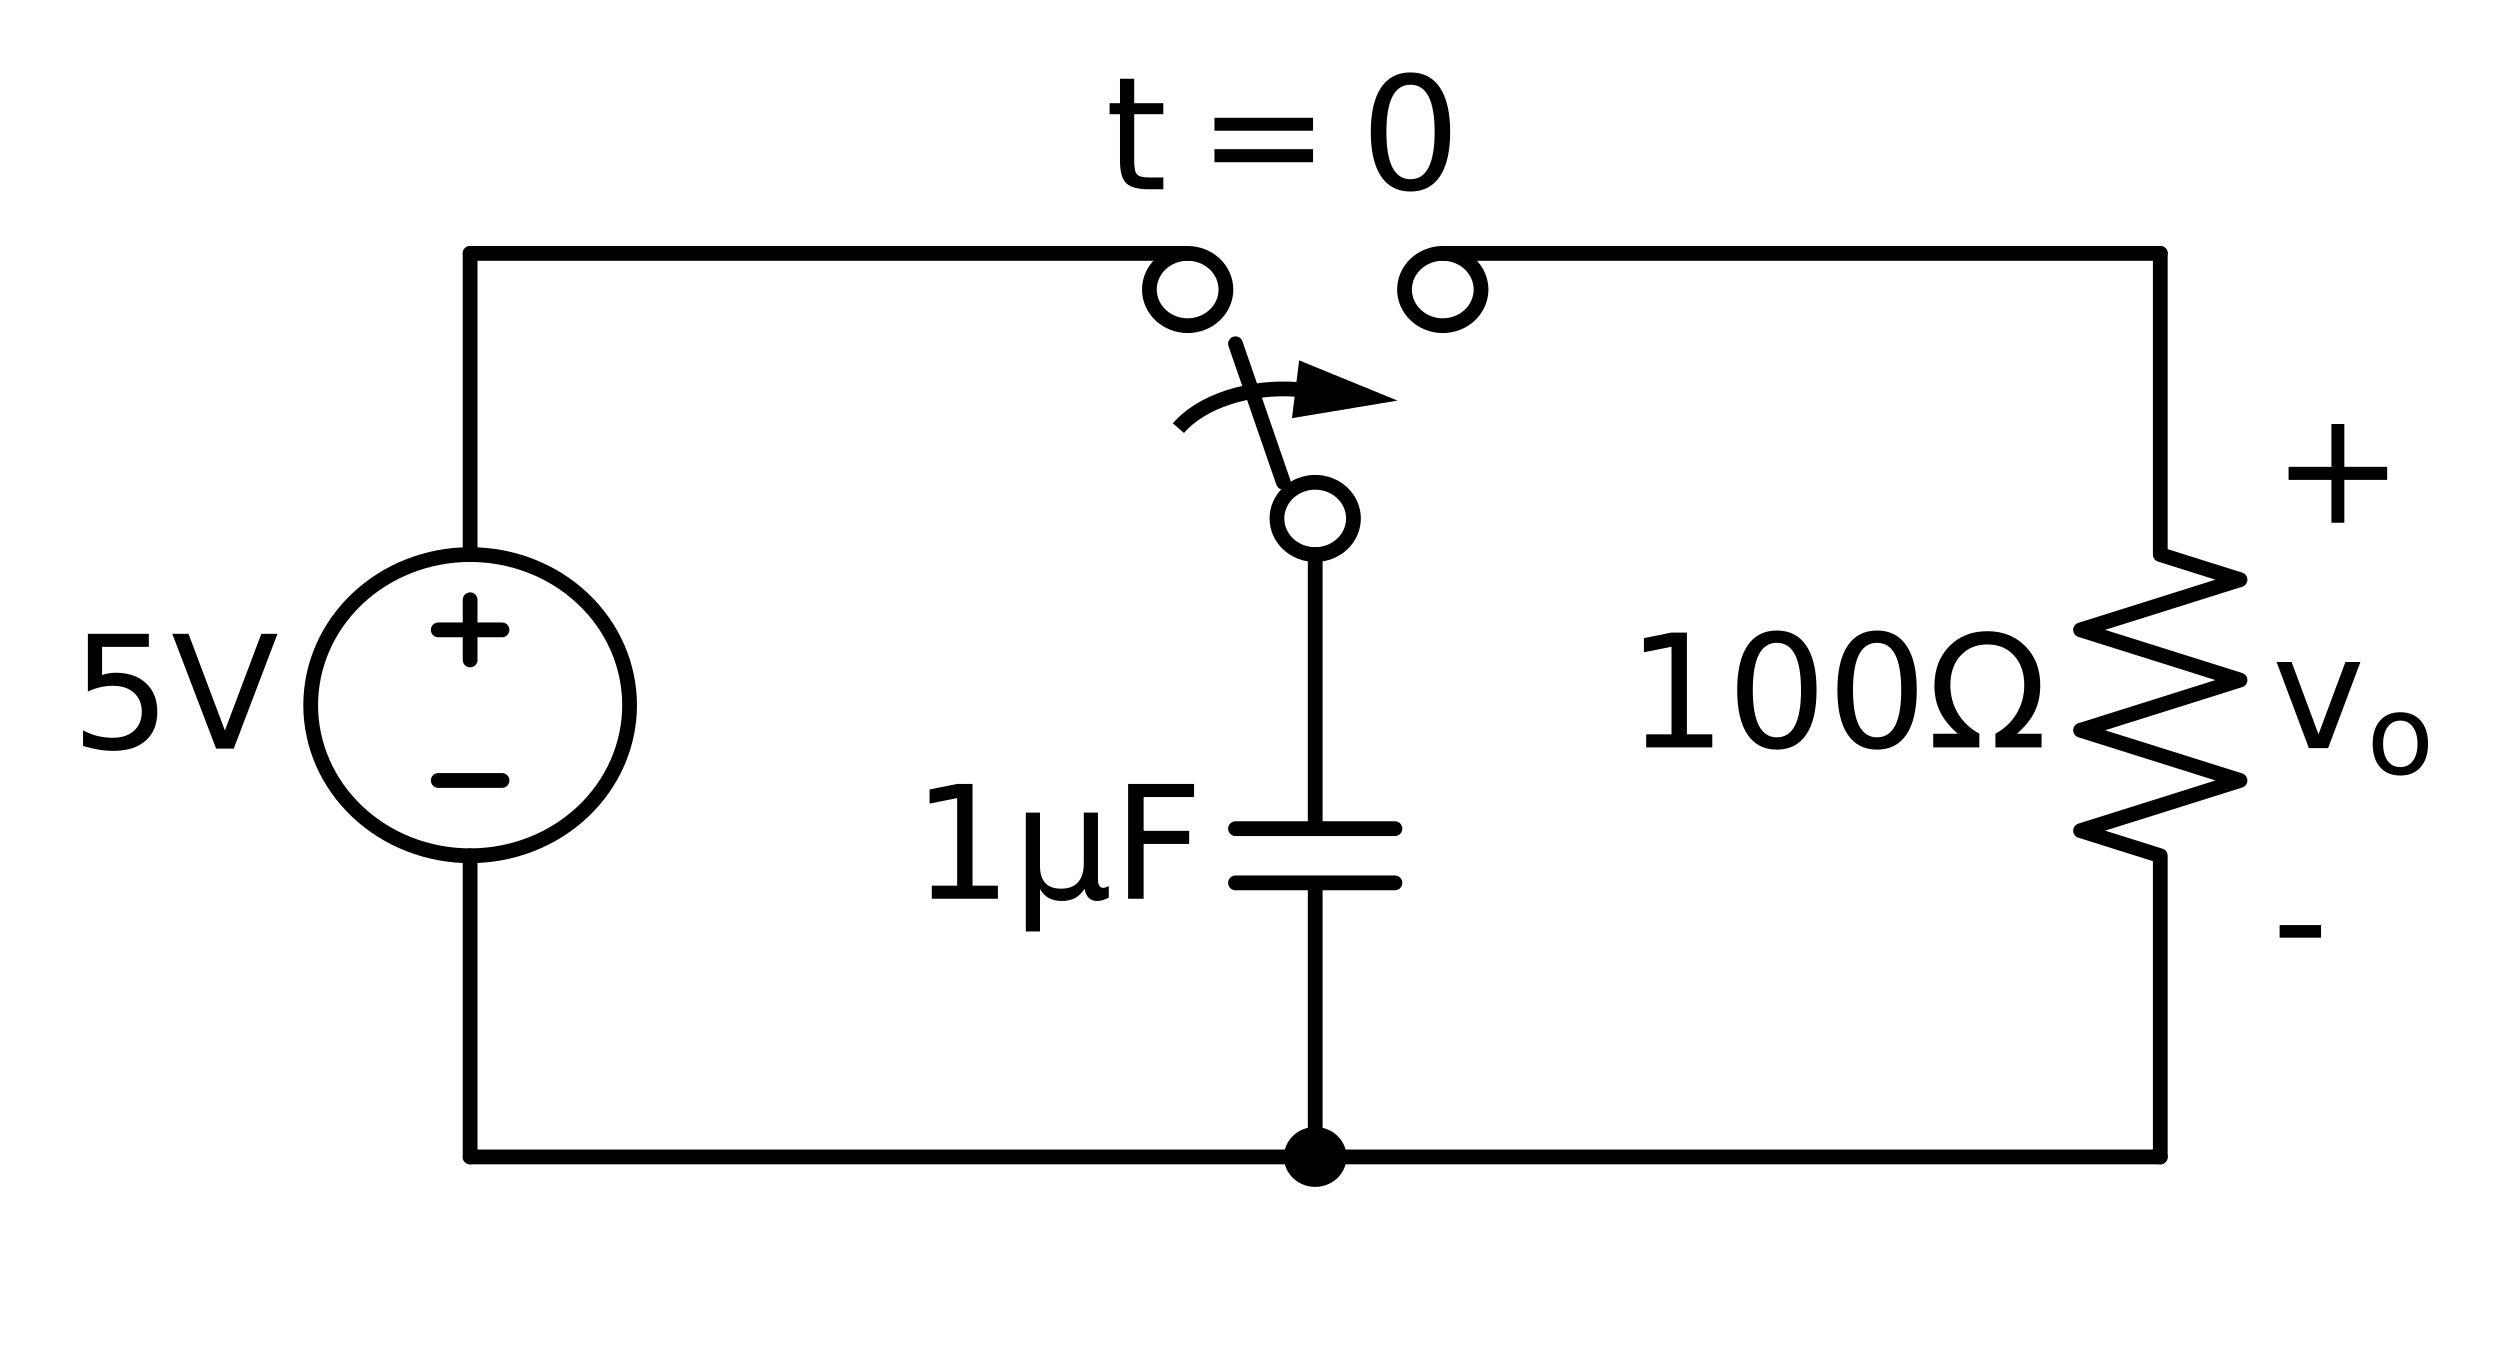
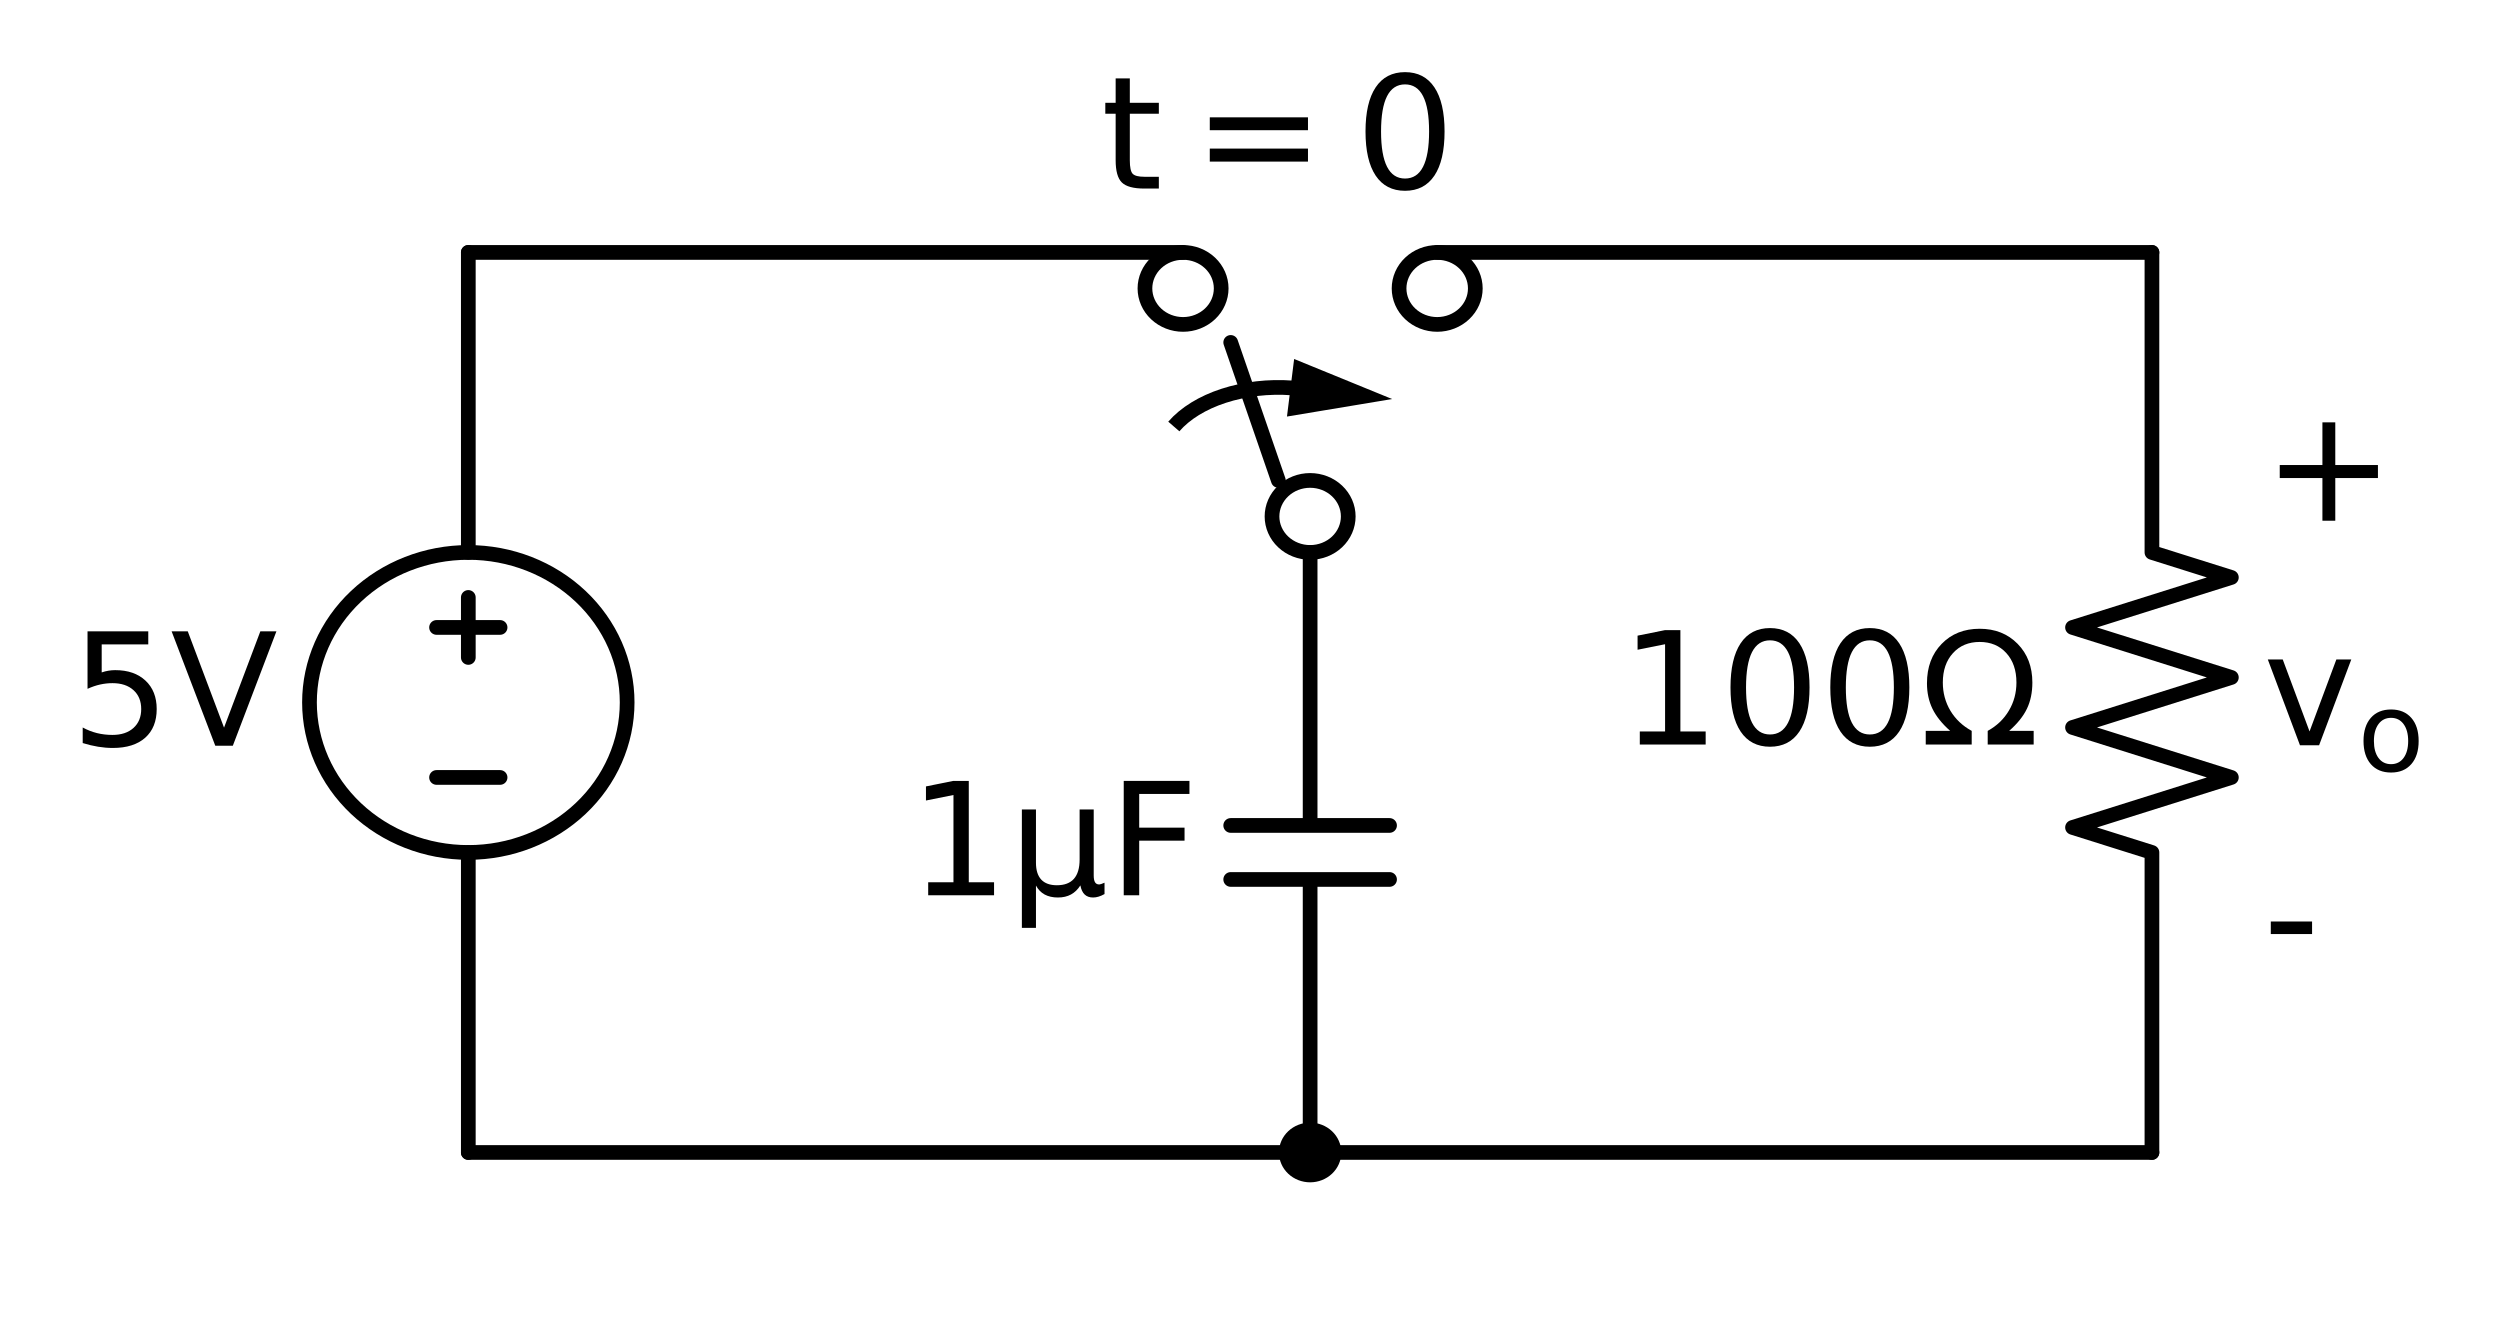
- <svg xmlns="http://www.w3.org/2000/svg" xmlns:xlink="http://www.w3.org/1999/xlink" height="138pt" version="1.1" viewBox="0 0 254 138" width="254pt">
+ <svg xmlns="http://www.w3.org/2000/svg" xmlns:xlink="http://www.w3.org/1999/xlink" height="134.805pt" version="1.1" viewBox="0 0 254.985 134.805" width="254.985pt">
  <defs>
    <style type="text/css">
*{stroke-linecap:butt;stroke-linejoin:round;}
  </style>
  </defs>
  <g id="figure_1">
    <g id="patch_1">
-       <path d="M 0 138.305  L 254.985 138.305  L 254.985 0  L 0 0  z " style="fill:none;" />
+       <path d="M 0 134.805  L 254.985 134.805  L 254.985 0  L 0 0  z " style="fill:none;" />
    </g>
    <g id="axes_1">
      <g id="patch_2">
-         <path clip-path="url(#p2a2c22a0de)" d="M 131.803 39.567  C 129.397 39.389 126.959 39.668 124.806 40.369  C 122.654 41.07 120.882 42.16 119.721 43.499  " style="fill:none;stroke:#000000;stroke-linejoin:miter;stroke-width:1.5;" />
+         <path clip-path="url(#pf047d876f2)" d="M 47.765 86.945  C 52.061 86.945 56.182 85.333 59.22 82.464  C 62.258 79.595 63.965 75.703 63.965 71.645  C 63.965 67.587 62.258 63.695 59.22 60.826  C 56.182 57.957 52.061 56.345 47.765 56.345  C 43.469 56.345 39.348 57.957 36.31 60.826  C 33.272 63.695 31.565 67.587 31.565 71.645  C 31.565 75.703 33.272 79.595 36.31 82.464  C 39.348 85.333 43.469 86.945 47.765 86.945  z " style="fill:none;stroke:#000000;stroke-linejoin:miter;stroke-width:1.5;" />
      </g>
      <g id="patch_3">
-         <path clip-path="url(#p2a2c22a0de)" d="M 140.17 40.496  L 131.842 41.882  L 132.123 39.618  L 131.802 39.583  L 131.805 39.552  L 132.127 39.588  L 132.409 37.324  z " style="stroke:#000000;stroke-linejoin:miter;" />
+         <path clip-path="url(#pf047d876f2)" d="M 133.625 56.345  C 134.656 56.345 135.645 55.958 136.374 55.269  C 137.103 54.581 137.513 53.647 137.513 52.673  C 137.513 51.699 137.103 50.765 136.374 50.077  C 135.645 49.388 134.656 49.001 133.625 49.001  C 132.594 49.001 131.605 49.388 130.876 50.077  C 130.147 50.765 129.737 51.699 129.737 52.673  C 129.737 53.647 130.147 54.581 130.876 55.269  C 131.605 55.958 132.594 56.345 133.625 56.345  z " style="fill:none;stroke:#000000;stroke-linejoin:miter;stroke-width:1.5;" />
+       </g>
+       <g id="patch_4">
+         <path clip-path="url(#pf047d876f2)" d="M 146.585 33.089  C 147.616 33.089 148.605 32.702 149.334 32.013  C 150.063 31.325 150.473 30.391 150.473 29.417  C 150.473 28.443 150.063 27.509 149.334 26.821  C 148.605 26.132 147.616 25.745 146.585 25.745  C 145.554 25.745 144.565 26.132 143.836 26.821  C 143.107 27.509 142.697 28.443 142.697 29.417  C 142.697 30.391 143.107 31.325 143.836 32.013  C 144.565 32.702 145.554 33.089 146.585 33.089  z " style="fill:none;stroke:#000000;stroke-linejoin:miter;stroke-width:1.5;" />
+       </g>
+       <g id="patch_5">
+         <path clip-path="url(#pf047d876f2)" d="M 120.665 33.089  C 121.696 33.089 122.685 32.702 123.414 32.013  C 124.143 31.325 124.553 30.391 124.553 29.417  C 124.553 28.443 124.143 27.509 123.414 26.821  C 122.685 26.132 121.696 25.745 120.665 25.745  C 119.634 25.745 118.645 26.132 117.916 26.821  C 117.187 27.509 116.777 28.443 116.777 29.417  C 116.777 30.391 117.187 31.325 117.916 32.013  C 118.645 32.702 119.634 33.089 120.665 33.089  z " style="fill:none;stroke:#000000;stroke-linejoin:miter;stroke-width:1.5;" />
+       </g>
+       <g id="patch_6">
+         <path clip-path="url(#pf047d876f2)" d="M 133.625 119.84  C 134.269 119.84 134.888 119.598 135.343 119.168  C 135.799 118.737 136.055 118.154 136.055 117.545  C 136.055 116.936 135.799 116.353 135.343 115.922  C 134.888 115.492 134.269 115.25 133.625 115.25  C 132.981 115.25 132.362 115.492 131.907 115.922  C 131.451 116.353 131.195 116.936 131.195 117.545  C 131.195 118.154 131.451 118.737 131.907 119.168  C 132.362 119.598 132.981 119.84 133.625 119.84  z " style="stroke:#000000;stroke-linejoin:miter;stroke-width:1.5;" />
+       </g>
+       <g id="patch_7">
+         <path clip-path="url(#pf047d876f2)" d="M 131.803 39.567  C 129.397 39.389 126.959 39.668 124.806 40.369  C 122.654 41.07 120.882 42.16 119.721 43.499  " style="fill:none;stroke:#000000;stroke-linejoin:miter;stroke-width:1.5;" />
+       </g>
+       <g id="patch_8">
+         <path clip-path="url(#pf047d876f2)" d="M 140.17 40.496  L 131.842 41.882  L 132.123 39.618  L 131.802 39.583  L 131.805 39.552  L 132.127 39.588  L 132.409 37.324  z " style="stroke:#000000;stroke-linejoin:miter;" />
      </g>
      <g id="line2d_1">
-         <path clip-path="url(#p2a2c22a0de)" d="M 47.765 117.545  L 47.765 86.945  L 47.765 86.945  M 47.765 56.345  L 47.765 56.345  L 47.765 25.745  " style="fill:none;stroke:#000000;stroke-linecap:round;stroke-width:1.5;" />
+         <path clip-path="url(#pf047d876f2)" d="M 47.765 117.545  L 47.765 86.945  L 47.765 86.945  M 47.765 56.345  L 47.765 56.345  L 47.765 25.745  " style="fill:none;stroke:#000000;stroke-linecap:round;stroke-width:1.5;" />
      </g>
      <g id="line2d_2">
-         <path clip-path="url(#p2a2c22a0de)" d="M 51.005 79.295  L 44.525 79.295  " style="fill:none;stroke:#000000;stroke-linecap:round;stroke-width:1.5;" />
+         <path clip-path="url(#pf047d876f2)" d="M 51.005 79.295  L 44.525 79.295  " style="fill:none;stroke:#000000;stroke-linecap:round;stroke-width:1.5;" />
      </g>
      <g id="line2d_3">
-         <path clip-path="url(#p2a2c22a0de)" d="M 47.765 67.055  L 47.765 60.935  " style="fill:none;stroke:#000000;stroke-linecap:round;stroke-width:1.5;" />
+         <path clip-path="url(#pf047d876f2)" d="M 47.765 67.055  L 47.765 60.935  " style="fill:none;stroke:#000000;stroke-linecap:round;stroke-width:1.5;" />
      </g>
      <g id="line2d_4">
-         <path clip-path="url(#p2a2c22a0de)" d="M 51.005 63.995  L 44.525 63.995  " style="fill:none;stroke:#000000;stroke-linecap:round;stroke-width:1.5;" />
+         <path clip-path="url(#pf047d876f2)" d="M 51.005 63.995  L 44.525 63.995  " style="fill:none;stroke:#000000;stroke-linecap:round;stroke-width:1.5;" />
      </g>
      <g id="line2d_5">
-         <path clip-path="url(#p2a2c22a0de)" d="M 47.765 25.745  L 84.215 25.745  L 120.665 25.745  " style="fill:none;stroke:#000000;stroke-linecap:round;stroke-width:1.5;" />
+         <path clip-path="url(#pf047d876f2)" d="M 47.765 25.745  L 84.215 25.745  L 120.665 25.745  " style="fill:none;stroke:#000000;stroke-linecap:round;stroke-width:1.5;" />
      </g>
      <g id="line2d_6">
-         <path clip-path="url(#p2a2c22a0de)" d="M 133.625 56.345  M 130.385 49.001  L 125.525 34.925  M 120.665 25.745  " style="fill:none;stroke:#000000;stroke-linecap:round;stroke-width:1.5;" />
+         <path clip-path="url(#pf047d876f2)" d="M 133.625 56.345  M 130.385 49.001  L 125.525 34.925  M 120.665 25.745  " style="fill:none;stroke:#000000;stroke-linecap:round;stroke-width:1.5;" />
      </g>
      <g id="line2d_7">
-         <path clip-path="url(#p2a2c22a0de)" d="M 146.585 25.745  L 183.035 25.745  L 219.485 25.745  " style="fill:none;stroke:#000000;stroke-linecap:round;stroke-width:1.5;" />
+         <path clip-path="url(#pf047d876f2)" d="M 146.585 25.745  L 183.035 25.745  L 219.485 25.745  " style="fill:none;stroke:#000000;stroke-linecap:round;stroke-width:1.5;" />
      </g>
      <g id="line2d_8">
-         <path clip-path="url(#p2a2c22a0de)" d="M 219.485 25.745  L 219.485 56.345  L 227.585 58.895  L 211.385 63.995  L 227.585 69.095  L 211.385 74.195  L 227.585 79.295  L 211.385 84.395  L 219.485 86.945  L 219.485 117.545  " style="fill:none;stroke:#000000;stroke-linecap:round;stroke-width:1.5;" />
+         <path clip-path="url(#pf047d876f2)" d="M 219.485 25.745  L 219.485 56.345  L 227.585 58.895  L 211.385 63.995  L 227.585 69.095  L 211.385 74.195  L 227.585 79.295  L 211.385 84.395  L 219.485 86.945  L 219.485 117.545  " style="fill:none;stroke:#000000;stroke-linecap:round;stroke-width:1.5;" />
      </g>
      <g id="line2d_9">
-         <path clip-path="url(#p2a2c22a0de)" d="M 219.485 117.545  L 133.625 117.545  L 47.765 117.545  " style="fill:none;stroke:#000000;stroke-linecap:round;stroke-width:1.5;" />
+         <path clip-path="url(#pf047d876f2)" d="M 219.485 117.545  L 133.625 117.545  L 47.765 117.545  " style="fill:none;stroke:#000000;stroke-linecap:round;stroke-width:1.5;" />
      </g>
      <g id="line2d_10">
-         <path clip-path="url(#p2a2c22a0de)" d="M 133.625 56.345  L 133.625 84.191  M 141.725 84.191  L 125.525 84.191  M 141.725 89.699  L 125.525 89.699  M 133.625 89.699  L 133.625 117.545  " style="fill:none;stroke:#000000;stroke-linecap:round;stroke-width:1.5;" />
+         <path clip-path="url(#pf047d876f2)" d="M 133.625 56.345  L 133.625 84.191  M 141.725 84.191  L 125.525 84.191  M 141.725 89.699  L 125.525 89.699  M 133.625 89.699  L 133.625 117.545  " style="fill:none;stroke:#000000;stroke-linecap:round;stroke-width:1.5;" />
      </g>
      <g id="line2d_11">
-         <path clip-path="url(#p2a2c22a0de)" d="M 133.625 117.545  " style="fill:none;stroke:#000000;stroke-linecap:round;stroke-width:1.5;" />
-       </g>
-       <g id="patch_4">
-         <path clip-path="url(#p2a2c22a0de)" d="M 47.765 86.945  C 52.061 86.945 56.182 85.333 59.22 82.464  C 62.258 79.595 63.965 75.703 63.965 71.645  C 63.965 67.587 62.258 63.695 59.22 60.826  C 56.182 57.957 52.061 56.345 47.765 56.345  C 43.469 56.345 39.348 57.957 36.31 60.826  C 33.272 63.695 31.565 67.587 31.565 71.645  C 31.565 75.703 33.272 79.595 36.31 82.464  C 39.348 85.333 43.469 86.945 47.765 86.945  z " style="fill:none;stroke:#000000;stroke-linejoin:miter;stroke-width:1.5;" />
-       </g>
-       <g id="patch_5">
-         <path clip-path="url(#p2a2c22a0de)" d="M 133.625 56.345  C 134.656 56.345 135.645 55.958 136.374 55.269  C 137.103 54.581 137.513 53.647 137.513 52.673  C 137.513 51.699 137.103 50.765 136.374 50.077  C 135.645 49.388 134.656 49.001 133.625 49.001  C 132.594 49.001 131.605 49.388 130.876 50.077  C 130.147 50.765 129.737 51.699 129.737 52.673  C 129.737 53.647 130.147 54.581 130.876 55.269  C 131.605 55.958 132.594 56.345 133.625 56.345  z " style="fill:none;stroke:#000000;stroke-linejoin:miter;stroke-width:1.5;" />
-       </g>
-       <g id="patch_6">
-         <path clip-path="url(#p2a2c22a0de)" d="M 146.585 33.089  C 147.616 33.089 148.605 32.702 149.334 32.013  C 150.063 31.325 150.473 30.391 150.473 29.417  C 150.473 28.443 150.063 27.509 149.334 26.821  C 148.605 26.132 147.616 25.745 146.585 25.745  C 145.554 25.745 144.565 26.132 143.836 26.821  C 143.107 27.509 142.697 28.443 142.697 29.417  C 142.697 30.391 143.107 31.325 143.836 32.013  C 144.565 32.702 145.554 33.089 146.585 33.089  z " style="fill:none;stroke:#000000;stroke-linejoin:miter;stroke-width:1.5;" />
-       </g>
-       <g id="patch_7">
-         <path clip-path="url(#p2a2c22a0de)" d="M 120.665 33.089  C 121.696 33.089 122.685 32.702 123.414 32.013  C 124.143 31.325 124.553 30.391 124.553 29.417  C 124.553 28.443 124.143 27.509 123.414 26.821  C 122.685 26.132 121.696 25.745 120.665 25.745  C 119.634 25.745 118.645 26.132 117.916 26.821  C 117.187 27.509 116.777 28.443 116.777 29.417  C 116.777 30.391 117.187 31.325 117.916 32.013  C 118.645 32.702 119.634 33.089 120.665 33.089  z " style="fill:none;stroke:#000000;stroke-linejoin:miter;stroke-width:1.5;" />
-       </g>
-       <g id="patch_8">
-         <path clip-path="url(#p2a2c22a0de)" d="M 133.625 119.84  C 134.269 119.84 134.888 119.598 135.343 119.168  C 135.799 118.737 136.055 118.154 136.055 117.545  C 136.055 116.936 135.799 116.353 135.343 115.922  C 134.888 115.492 134.269 115.25 133.625 115.25  C 132.981 115.25 132.362 115.492 131.907 115.922  C 131.451 116.353 131.195 116.936 131.195 117.545  C 131.195 118.154 131.451 118.737 131.907 119.168  C 132.362 119.598 132.981 119.84 133.625 119.84  z " style="stroke:#000000;stroke-linejoin:miter;stroke-width:1.5;" />
+         <path clip-path="url(#pf047d876f2)" d="M 133.625 117.545  " style="fill:none;stroke:#000000;stroke-linecap:round;stroke-width:1.5;" />
      </g>
      <g id="text_1">
        <defs>
-           <path d="M 10.797 72.906  L 49.516 72.906  L 49.516 64.594  L 19.828 64.594  L 19.828 46.734  Q 21.969 47.469 24.109 47.828  Q 26.266 48.188 28.422 48.188  Q 40.625 48.188 47.75 41.5  Q 54.891 34.812 54.891 23.391  Q 54.891 11.625 47.562 5.094  Q 40.234 -1.422 26.906 -1.422  Q 22.312 -1.422 17.547 -0.641  Q 12.797 0.141 7.719 1.703  L 7.719 11.625  Q 12.109 9.234 16.797 8.062  Q 21.484 6.891 26.703 6.891  Q 35.156 6.891 40.078 11.328  Q 45.016 15.766 45.016 23.391  Q 45.016 31 40.078 35.438  Q 35.156 39.891 26.703 39.891  Q 22.75 39.891 18.812 39.016  Q 14.891 38.141 10.797 36.281  z " id="DejaVuSans-35" />
-           <path d="M 28.609 0  L 0.781 72.906  L 11.078 72.906  L 34.188 11.531  L 57.328 72.906  L 67.578 72.906  L 39.797 0  z " id="DejaVuSans-56" />
+           <path d="M 10.797 72.906  L 49.516 72.906  L 49.516 64.594  L 19.828 64.594  L 19.828 46.734  Q 21.969 47.469 24.109 47.828  Q 26.266 48.188 28.422 48.188  Q 40.625 48.188 47.75 41.5  Q 54.891 34.812 54.891 23.391  Q 54.891 11.625 47.562 5.094  Q 40.234 -1.422 26.906 -1.422  Q 22.312 -1.422 17.547 -0.641  Q 12.797 0.141 7.719 1.703  L 7.719 11.625  Q 12.109 9.234 16.797 8.062  Q 21.484 6.891 26.703 6.891  Q 35.156 6.891 40.078 11.328  Q 45.016 15.766 45.016 23.391  Q 45.016 31 40.078 35.438  Q 35.156 39.891 26.703 39.891  Q 22.75 39.891 18.812 39.016  Q 14.891 38.141 10.797 36.281  z " id="DejaVuSans-53" />
+           <path d="M 28.609 0  L 0.781 72.906  L 11.078 72.906  L 34.188 11.531  L 57.328 72.906  L 67.578 72.906  L 39.797 0  z " id="DejaVuSans-86" />
        </defs>
        <g transform="translate(7.2 76.06)scale(0.16 -0.16)">
-           <use xlink:href="#DejaVuSans-35" />
-           <use x="63.623" xlink:href="#DejaVuSans-56" />
+           <use xlink:href="#DejaVuSans-53" />
+           <use x="63.623" xlink:href="#DejaVuSans-86" />
        </g>
      </g>
      <g id="text_2">
        <defs>
-           <path d="M 18.312 70.219  L 18.312 54.688  L 36.812 54.688  L 36.812 47.703  L 18.312 47.703  L 18.312 18.016  Q 18.312 11.328 20.141 9.422  Q 21.969 7.516 27.594 7.516  L 36.812 7.516  L 36.812 0  L 27.594 0  Q 17.188 0 13.234 3.875  Q 9.281 7.766 9.281 18.016  L 9.281 47.703  L 2.688 47.703  L 2.688 54.688  L 9.281 54.688  L 9.281 70.219  z " id="DejaVuSans-74" />
-           <path d="M 10.594 45.406  L 73.188 45.406  L 73.188 37.203  L 10.594 37.203  z M 10.594 25.484  L 73.188 25.484  L 73.188 17.188  L 10.594 17.188  z " id="DejaVuSans-3d" />
-           <path d="M 31.781 66.406  Q 24.172 66.406 20.328 58.906  Q 16.5 51.422 16.5 36.375  Q 16.5 21.391 20.328 13.891  Q 24.172 6.391 31.781 6.391  Q 39.453 6.391 43.281 13.891  Q 47.125 21.391 47.125 36.375  Q 47.125 51.422 43.281 58.906  Q 39.453 66.406 31.781 66.406  z M 31.781 74.219  Q 44.047 74.219 50.516 64.516  Q 56.984 54.828 56.984 36.375  Q 56.984 17.969 50.516 8.266  Q 44.047 -1.422 31.781 -1.422  Q 19.531 -1.422 13.062 8.266  Q 6.594 17.969 6.594 36.375  Q 6.594 54.828 13.062 64.516  Q 19.531 74.219 31.781 74.219  z " id="DejaVuSans-30" />
+           <path d="M 18.312 70.219  L 18.312 54.688  L 36.812 54.688  L 36.812 47.703  L 18.312 47.703  L 18.312 18.016  Q 18.312 11.328 20.141 9.422  Q 21.969 7.516 27.594 7.516  L 36.812 7.516  L 36.812 0  L 27.594 0  Q 17.188 0 13.234 3.875  Q 9.281 7.766 9.281 18.016  L 9.281 47.703  L 2.688 47.703  L 2.688 54.688  L 9.281 54.688  L 9.281 70.219  z " id="DejaVuSans-116" />
+           <path d="M 10.594 45.406  L 73.188 45.406  L 73.188 37.203  L 10.594 37.203  z M 10.594 25.484  L 73.188 25.484  L 73.188 17.188  L 10.594 17.188  z " id="DejaVuSans-61" />
+           <path d="M 31.781 66.406  Q 24.172 66.406 20.328 58.906  Q 16.5 51.422 16.5 36.375  Q 16.5 21.391 20.328 13.891  Q 24.172 6.391 31.781 6.391  Q 39.453 6.391 43.281 13.891  Q 47.125 21.391 47.125 36.375  Q 47.125 51.422 43.281 58.906  Q 39.453 66.406 31.781 66.406  z M 31.781 74.219  Q 44.047 74.219 50.516 64.516  Q 56.984 54.828 56.984 36.375  Q 56.984 17.969 50.516 8.266  Q 44.047 -1.422 31.781 -1.422  Q 19.531 -1.422 13.062 8.266  Q 6.594 17.969 6.594 36.375  Q 6.594 54.828 13.062 64.516  Q 19.531 74.219 31.781 74.219  z " id="DejaVuSans-48" />
        </defs>
        <g transform="translate(112.305 19.3575)scale(0.16 -0.16)">
-           <use transform="translate(0 0.78125)" xlink:href="#DejaVuSans-74" />
-           <use transform="translate(58.69141 0.78125)" xlink:href="#DejaVuSans-3d" />
-           <use transform="translate(161.9629 0.78125)" xlink:href="#DejaVuSans-30" />
+           <use transform="translate(0 0.78125)" xlink:href="#DejaVuSans-116" />
+           <use transform="translate(58.69141 0.78125)" xlink:href="#DejaVuSans-61" />
+           <use transform="translate(161.9629 0.78125)" xlink:href="#DejaVuSans-48" />
        </g>
      </g>
      <g id="text_3">
        <defs>
-           <path d="M 12.406 8.297  L 28.516 8.297  L 28.516 63.922  L 10.984 60.406  L 10.984 69.391  L 28.422 72.906  L 38.281 72.906  L 38.281 8.297  L 54.391 8.297  L 54.391 0  L 12.406 0  z " id="DejaVuSans-31" />
-           <path d="M 72.609 8.688  L 72.609 0  L 43.312 0  L 43.312 8.688  Q 51.953 13.422 56.781 21.531  Q 61.625 29.641 61.625 39.5  Q 61.625 51.219 55.172 58.297  Q 48.734 65.375 38.188 65.375  Q 27.641 65.375 21.172 58.266  Q 14.703 51.172 14.703 39.5  Q 14.703 29.641 19.531 21.531  Q 24.422 13.422 33.109 8.688  L 33.109 0  L 3.812 0  L 3.812 8.688  L 19.391 8.688  Q 11.672 15.484 8.109 22.75  Q 4.594 30.031 4.594 39.016  Q 4.594 54.547 13.969 64.156  Q 23.297 73.781 38.188 73.781  Q 52.984 73.781 62.406 64.156  Q 71.781 54.594 71.781 39.5  Q 71.781 30.031 68.312 22.797  Q 64.844 15.578 56.984 8.688  z " id="DejaVuSans-3a9" />
+           <path d="M 12.406 8.297  L 28.516 8.297  L 28.516 63.922  L 10.984 60.406  L 10.984 69.391  L 28.422 72.906  L 38.281 72.906  L 38.281 8.297  L 54.391 8.297  L 54.391 0  L 12.406 0  z " id="DejaVuSans-49" />
+           <path d="M 72.609 8.688  L 72.609 0  L 43.312 0  L 43.312 8.688  Q 51.953 13.422 56.781 21.531  Q 61.625 29.641 61.625 39.5  Q 61.625 51.219 55.172 58.297  Q 48.734 65.375 38.188 65.375  Q 27.641 65.375 21.172 58.266  Q 14.703 51.172 14.703 39.5  Q 14.703 29.641 19.531 21.531  Q 24.422 13.422 33.109 8.688  L 33.109 0  L 3.812 0  L 3.812 8.688  L 19.391 8.688  Q 11.672 15.484 8.109 22.75  Q 4.594 30.031 4.594 39.016  Q 4.594 54.547 13.969 64.156  Q 23.297 73.781 38.188 73.781  Q 52.984 73.781 62.406 64.156  Q 71.781 54.594 71.781 39.5  Q 71.781 30.031 68.312 22.797  Q 64.844 15.578 56.984 8.688  z " id="DejaVuSans-937" />
        </defs>
        <g transform="translate(165.265 76.06)scale(0.16 -0.16)">
-           <use transform="translate(0 0.78125)" xlink:href="#DejaVuSans-31" />
-           <use transform="translate(63.62305 0.78125)" xlink:href="#DejaVuSans-30" />
-           <use transform="translate(127.2461 0.78125)" xlink:href="#DejaVuSans-30" />
-           <use transform="translate(190.8691 0.78125)" xlink:href="#DejaVuSans-3a9" />
+           <use transform="translate(0 0.78125)" xlink:href="#DejaVuSans-49" />
+           <use transform="translate(63.62305 0.78125)" xlink:href="#DejaVuSans-48" />
+           <use transform="translate(127.2461 0.78125)" xlink:href="#DejaVuSans-48" />
+           <use transform="translate(190.8691 0.78125)" xlink:href="#DejaVuSans-937" />
        </g>
      </g>
      <g id="text_4">
        <defs>
-           <path d="M 46 62.703  L 46 35.5  L 73.188 35.5  L 73.188 27.203  L 46 27.203  L 46 0  L 37.797 0  L 37.797 27.203  L 10.594 27.203  L 10.594 35.5  L 37.797 35.5  L 37.797 62.703  z " id="DejaVuSans-2b" />
+           <path d="M 46 62.703  L 46 35.5  L 73.188 35.5  L 73.188 27.203  L 46 27.203  L 46 0  L 37.797 0  L 37.797 27.203  L 10.594 27.203  L 10.594 35.5  L 37.797 35.5  L 37.797 62.703  z " id="DejaVuSans-43" />
        </defs>
        <g transform="translate(230.825 53.11)scale(0.16 -0.16)">
-           <use xlink:href="#DejaVuSans-2b" />
+           <use xlink:href="#DejaVuSans-43" />
        </g>
      </g>
      <g id="text_5">
        <defs>
-           <path d="M 2.984 54.688  L 12.5 54.688  L 29.594 8.797  L 46.688 54.688  L 56.203 54.688  L 35.688 0  L 23.484 0  z " id="DejaVuSans-76" />
-           <path d="M 30.609 48.391  Q 23.391 48.391 19.188 42.75  Q 14.984 37.109 14.984 27.297  Q 14.984 17.484 19.156 11.844  Q 23.344 6.203 30.609 6.203  Q 37.797 6.203 41.984 11.859  Q 46.188 17.531 46.188 27.297  Q 46.188 37.016 41.984 42.703  Q 37.797 48.391 30.609 48.391  z M 30.609 56  Q 42.328 56 49.016 48.375  Q 55.719 40.766 55.719 27.297  Q 55.719 13.875 49.016 6.219  Q 42.328 -1.422 30.609 -1.422  Q 18.844 -1.422 12.172 6.219  Q 5.516 13.875 5.516 27.297  Q 5.516 40.766 12.172 48.375  Q 18.844 56 30.609 56  z " id="DejaVuSans-6f" />
+           <path d="M 2.984 54.688  L 12.5 54.688  L 29.594 8.797  L 46.688 54.688  L 56.203 54.688  L 35.688 0  L 23.484 0  z " id="DejaVuSans-118" />
+           <path d="M 30.609 48.391  Q 23.391 48.391 19.188 42.75  Q 14.984 37.109 14.984 27.297  Q 14.984 17.484 19.156 11.844  Q 23.344 6.203 30.609 6.203  Q 37.797 6.203 41.984 11.859  Q 46.188 17.531 46.188 27.297  Q 46.188 37.016 41.984 42.703  Q 37.797 48.391 30.609 48.391  z M 30.609 56  Q 42.328 56 49.016 48.375  Q 55.719 40.766 55.719 27.297  Q 55.719 13.875 49.016 6.219  Q 42.328 -1.422 30.609 -1.422  Q 18.844 -1.422 12.172 6.219  Q 5.516 13.875 5.516 27.297  Q 5.516 40.766 12.172 48.375  Q 18.844 56 30.609 56  z " id="DejaVuSans-111" />
        </defs>
        <g transform="translate(230.825 76.06)scale(0.16 -0.16)">
-           <use transform="translate(0 0.3125)" xlink:href="#DejaVuSans-76" />
-           <use transform="translate(60.13672 -16.09375)scale(0.7)" xlink:href="#DejaVuSans-6f" />
+           <use transform="translate(0 0.3125)" xlink:href="#DejaVuSans-118" />
+           <use transform="translate(60.13672 -16.09375)scale(0.7)" xlink:href="#DejaVuSans-111" />
        </g>
      </g>
      <g id="text_6">
        <defs>
-           <path d="M 4.891 31.391  L 31.203 31.391  L 31.203 23.391  L 4.891 23.391  z " id="DejaVuSans-2d" />
+           <path d="M 4.891 31.391  L 31.203 31.391  L 31.203 23.391  L 4.891 23.391  z " id="DejaVuSans-45" />
        </defs>
        <g transform="translate(230.825 99.01)scale(0.16 -0.16)">
-           <use xlink:href="#DejaVuSans-2d" />
+           <use xlink:href="#DejaVuSans-45" />
        </g>
      </g>
      <g id="text_7">
        <defs>
-           <path d="M 8.5 -20.797  L 8.5 54.688  L 17.484 54.688  L 17.484 20.703  Q 17.484 13.625 20.844 10  Q 24.219 6.391 30.812 6.391  Q 38.031 6.391 41.672 10.484  Q 45.312 14.594 45.312 22.797  L 45.312 54.688  L 54.297 54.688  L 54.297 12.594  Q 54.297 9.672 55.141 8.281  Q 56 6.891 57.812 6.891  Q 58.25 6.891 59.031 7.156  Q 59.812 7.422 61.188 8.016  L 61.188 0.781  Q 59.188 -0.344 57.391 -0.875  Q 55.609 -1.422 53.906 -1.422  Q 50.531 -1.422 48.531 0.484  Q 46.531 2.391 45.797 6.297  Q 43.359 2.438 39.812 0.5  Q 36.281 -1.422 31.5 -1.422  Q 26.516 -1.422 23.016 0.484  Q 19.531 2.391 17.484 6.203  L 17.484 -20.797  z " id="DejaVuSans-3bc" />
-           <path d="M 9.812 72.906  L 51.703 72.906  L 51.703 64.594  L 19.672 64.594  L 19.672 43.109  L 48.578 43.109  L 48.578 34.812  L 19.672 34.812  L 19.672 0  L 9.812 0  z " id="DejaVuSans-46" />
+           <path d="M 8.5 -20.797  L 8.5 54.688  L 17.484 54.688  L 17.484 20.703  Q 17.484 13.625 20.844 10  Q 24.219 6.391 30.812 6.391  Q 38.031 6.391 41.672 10.484  Q 45.312 14.594 45.312 22.797  L 45.312 54.688  L 54.297 54.688  L 54.297 12.594  Q 54.297 9.672 55.141 8.281  Q 56 6.891 57.812 6.891  Q 58.25 6.891 59.031 7.156  Q 59.812 7.422 61.188 8.016  L 61.188 0.781  Q 59.188 -0.344 57.391 -0.875  Q 55.609 -1.422 53.906 -1.422  Q 50.531 -1.422 48.531 0.484  Q 46.531 2.391 45.797 6.297  Q 43.359 2.438 39.812 0.5  Q 36.281 -1.422 31.5 -1.422  Q 26.516 -1.422 23.016 0.484  Q 19.531 2.391 17.484 6.203  L 17.484 -20.797  z " id="DejaVuSans-956" />
+           <path d="M 9.812 72.906  L 51.703 72.906  L 51.703 64.594  L 19.672 64.594  L 19.672 43.109  L 48.578 43.109  L 48.578 34.812  L 19.672 34.812  L 19.672 0  L 9.812 0  z " id="DejaVuSans-70" />
        </defs>
        <g transform="translate(92.685 91.3275)scale(0.16 -0.16)">
-           <use transform="translate(0 0.09375)" xlink:href="#DejaVuSans-31" />
-           <use transform="translate(63.62305 0.09375)" xlink:href="#DejaVuSans-3bc" />
-           <use transform="translate(127.2461 0.09375)" xlink:href="#DejaVuSans-46" />
+           <use transform="translate(0 0.09375)" xlink:href="#DejaVuSans-49" />
+           <use transform="translate(63.62305 0.09375)" xlink:href="#DejaVuSans-956" />
+           <use transform="translate(127.2461 0.09375)" xlink:href="#DejaVuSans-70" />
        </g>
      </g>
    </g>
  </g>
  <defs>
-     <clipPath id="p2a2c22a0de">
+     <clipPath id="pf047d876f2">
      <rect height="109.624" width="222.102" x="18.524" y="17.98" />
    </clipPath>
  </defs>
</svg>
